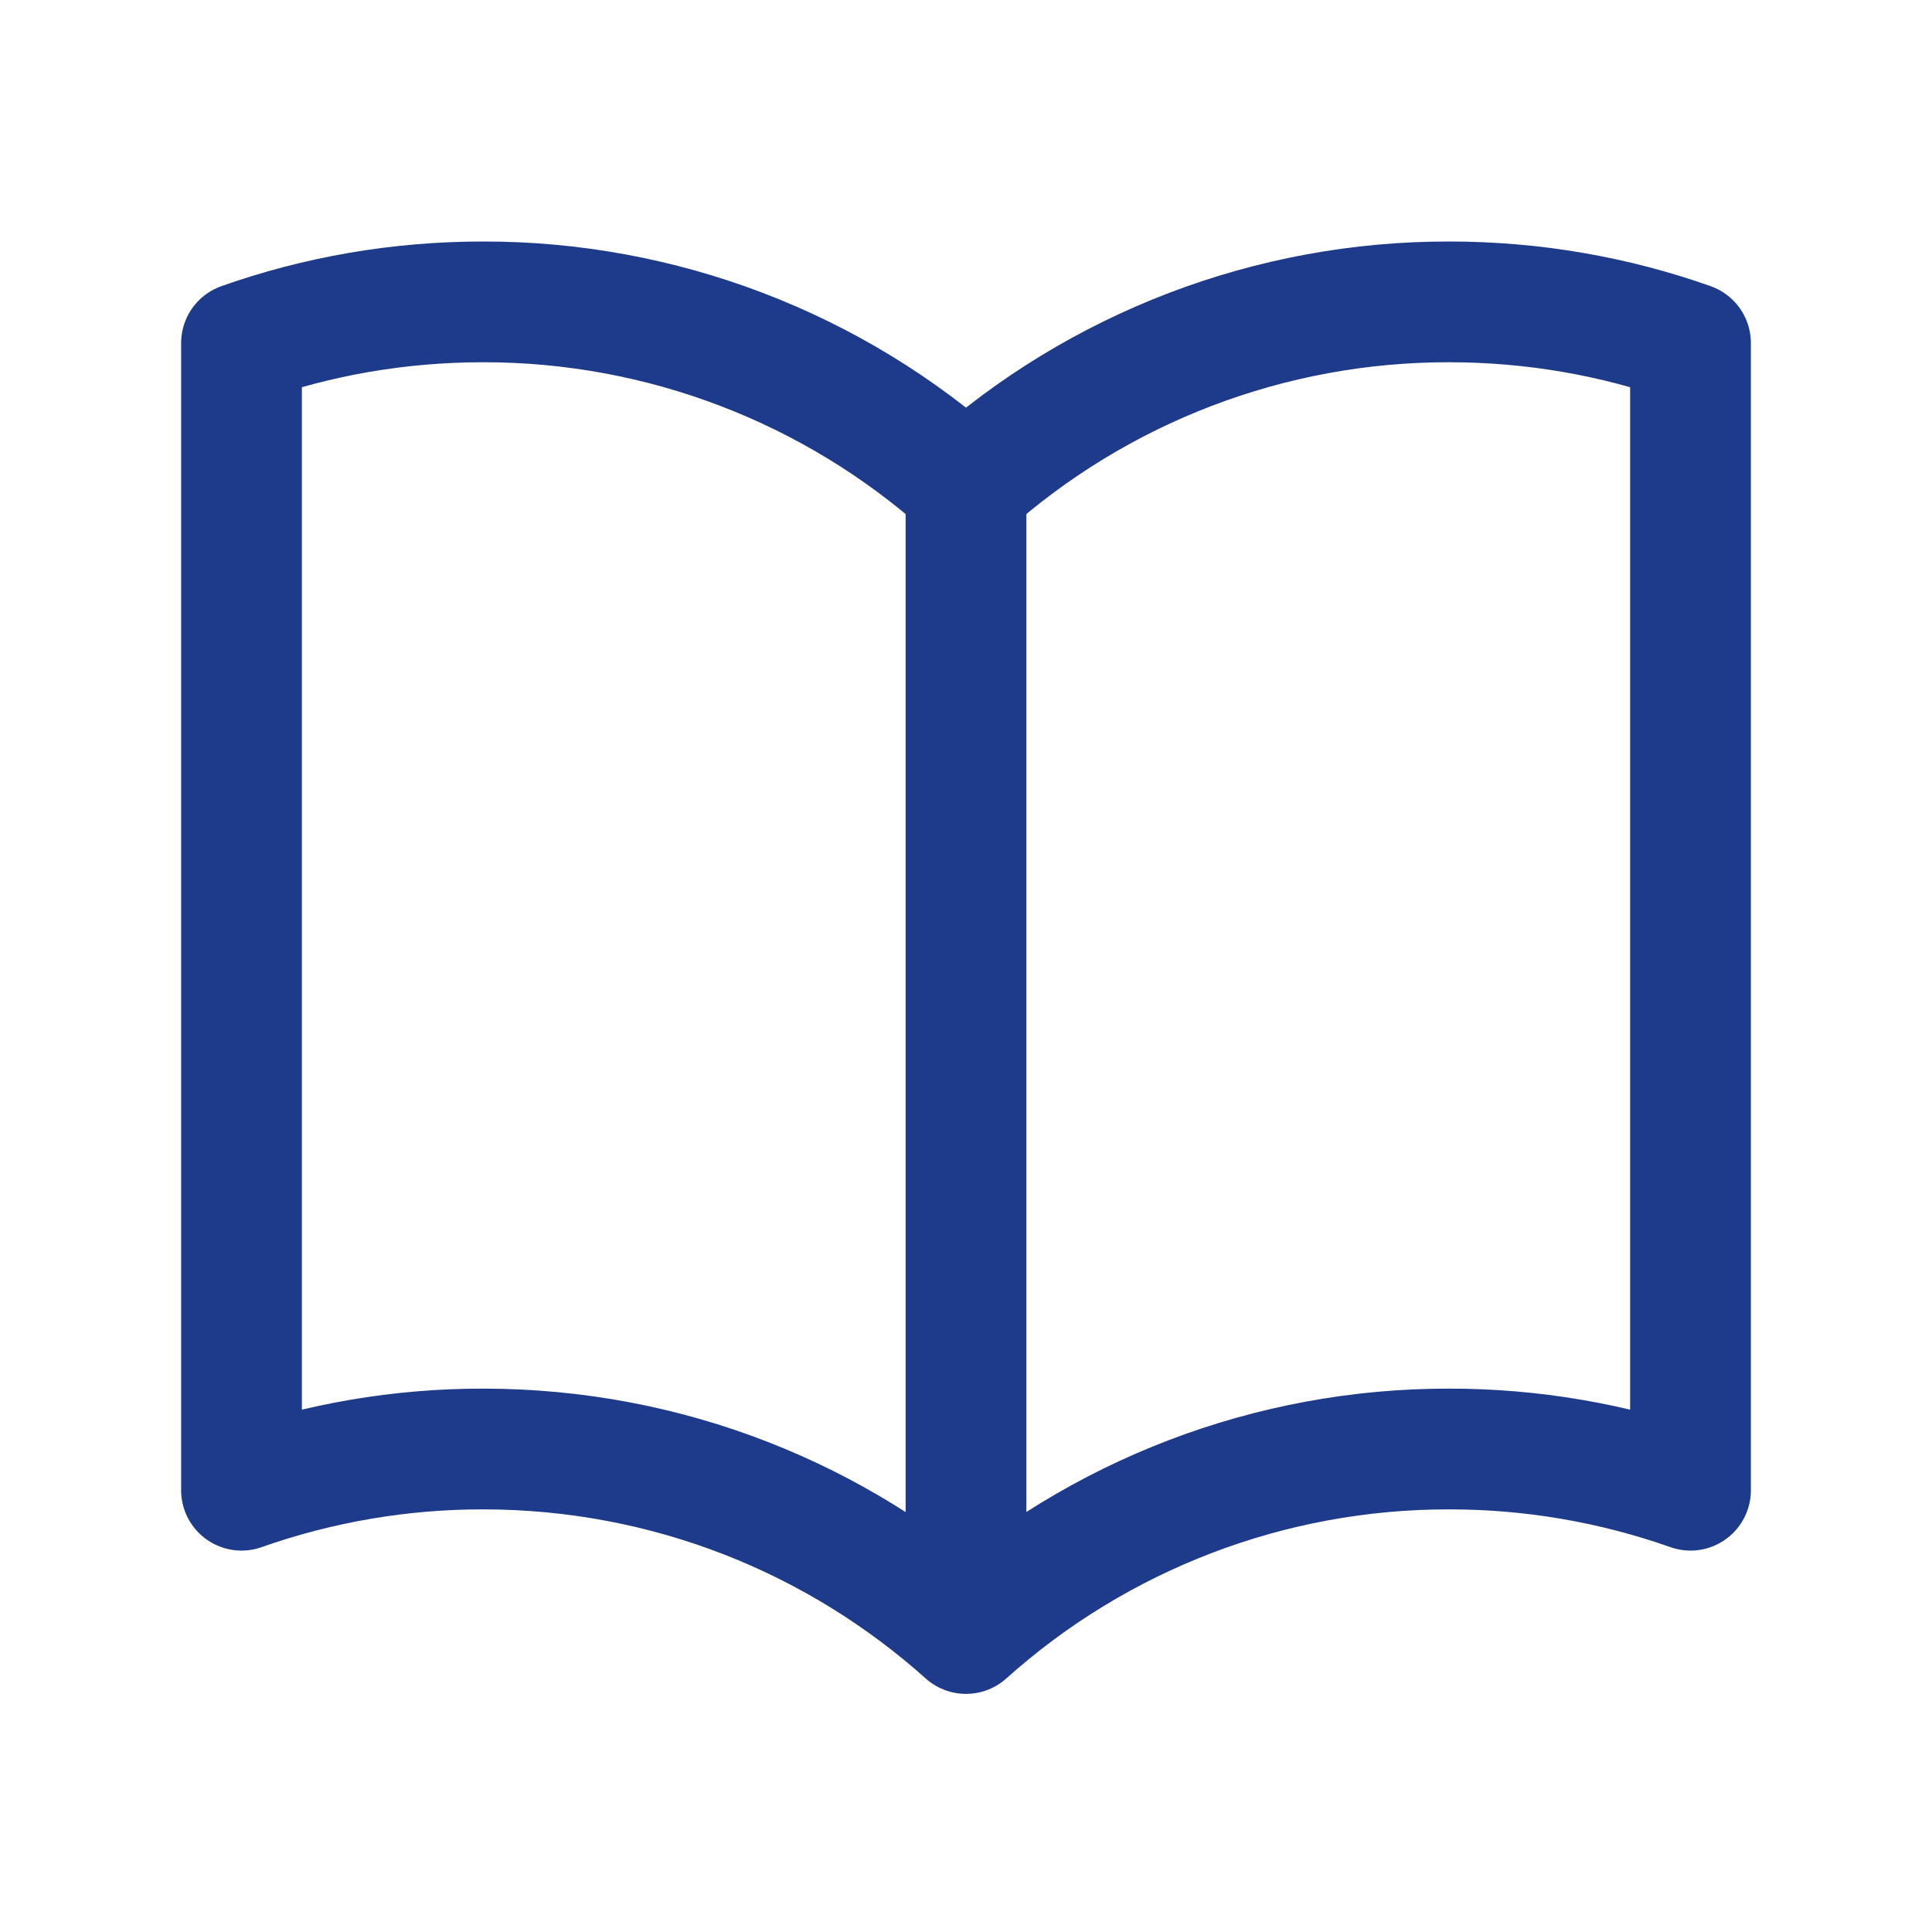
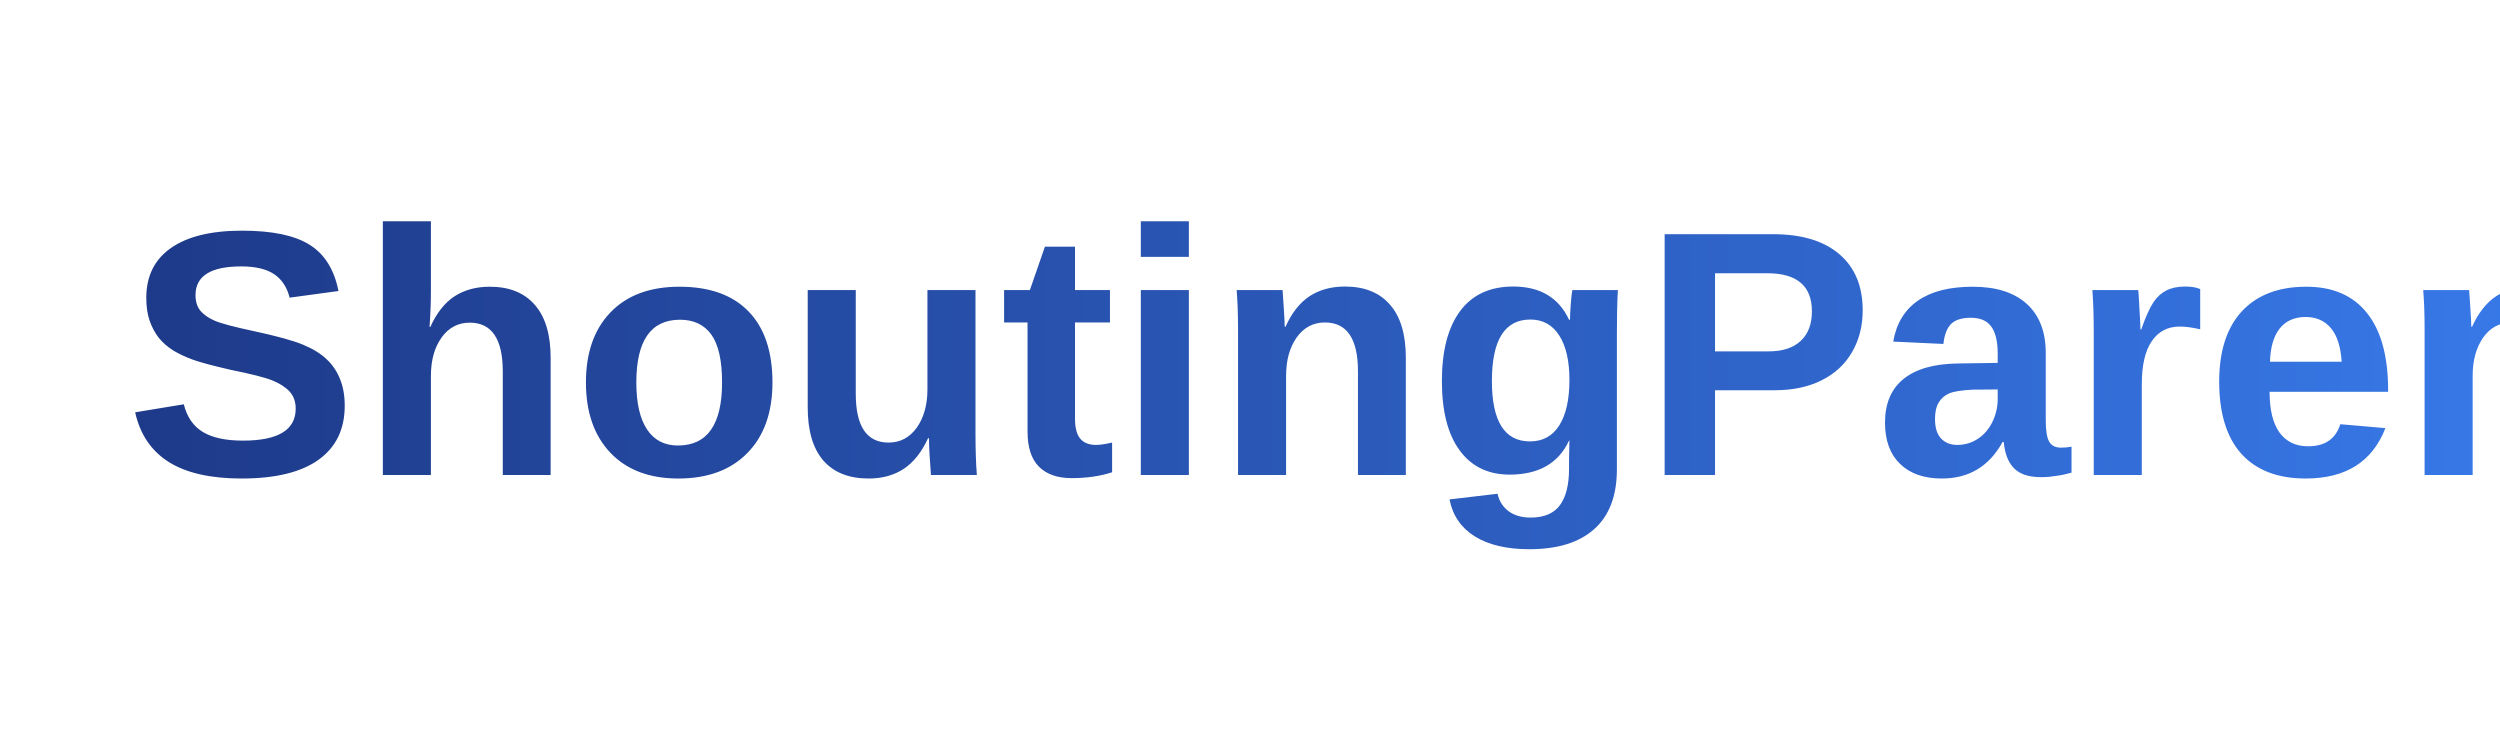
- <svg xmlns="http://www.w3.org/2000/svg" fill="none" viewBox="0 0 24 24" stroke-width="1.5" stroke="#1e3a8a">
-   <path stroke-linecap="round" stroke-linejoin="round" d="M12 6.042A8.967 8.967 0 006 3.75c-1.052 0-2.062.18-3 .512v14.25A8.987 8.987 0 016 18c2.305 0 4.408.867 6 2.292m0-14.25a8.966 8.966 0 016-2.292c1.052 0 2.062.18 3 .512v14.25A8.987 8.987 0 0018 18a8.967 8.967 0 00-6 2.292m0-14.25v14.25" />
+ <svg xmlns="http://www.w3.org/2000/svg" viewBox="0 0 200 60" fill="none">
+   <defs>
+     <linearGradient id="grad1" x1="0%" y1="0%" x2="100%" y2="0%">
+       <stop offset="0%" style="stop-color:#1e3a8a;stop-opacity:1" />
+       <stop offset="100%" style="stop-color:#3b82f6;stop-opacity:1" />
+     </linearGradient>
+   </defs>
+   <text x="10" y="38" font-family="Arial, sans-serif" font-size="28" font-weight="bold" fill="url(#grad1)">
+         ShoutingParents
+     </text>
</svg>
